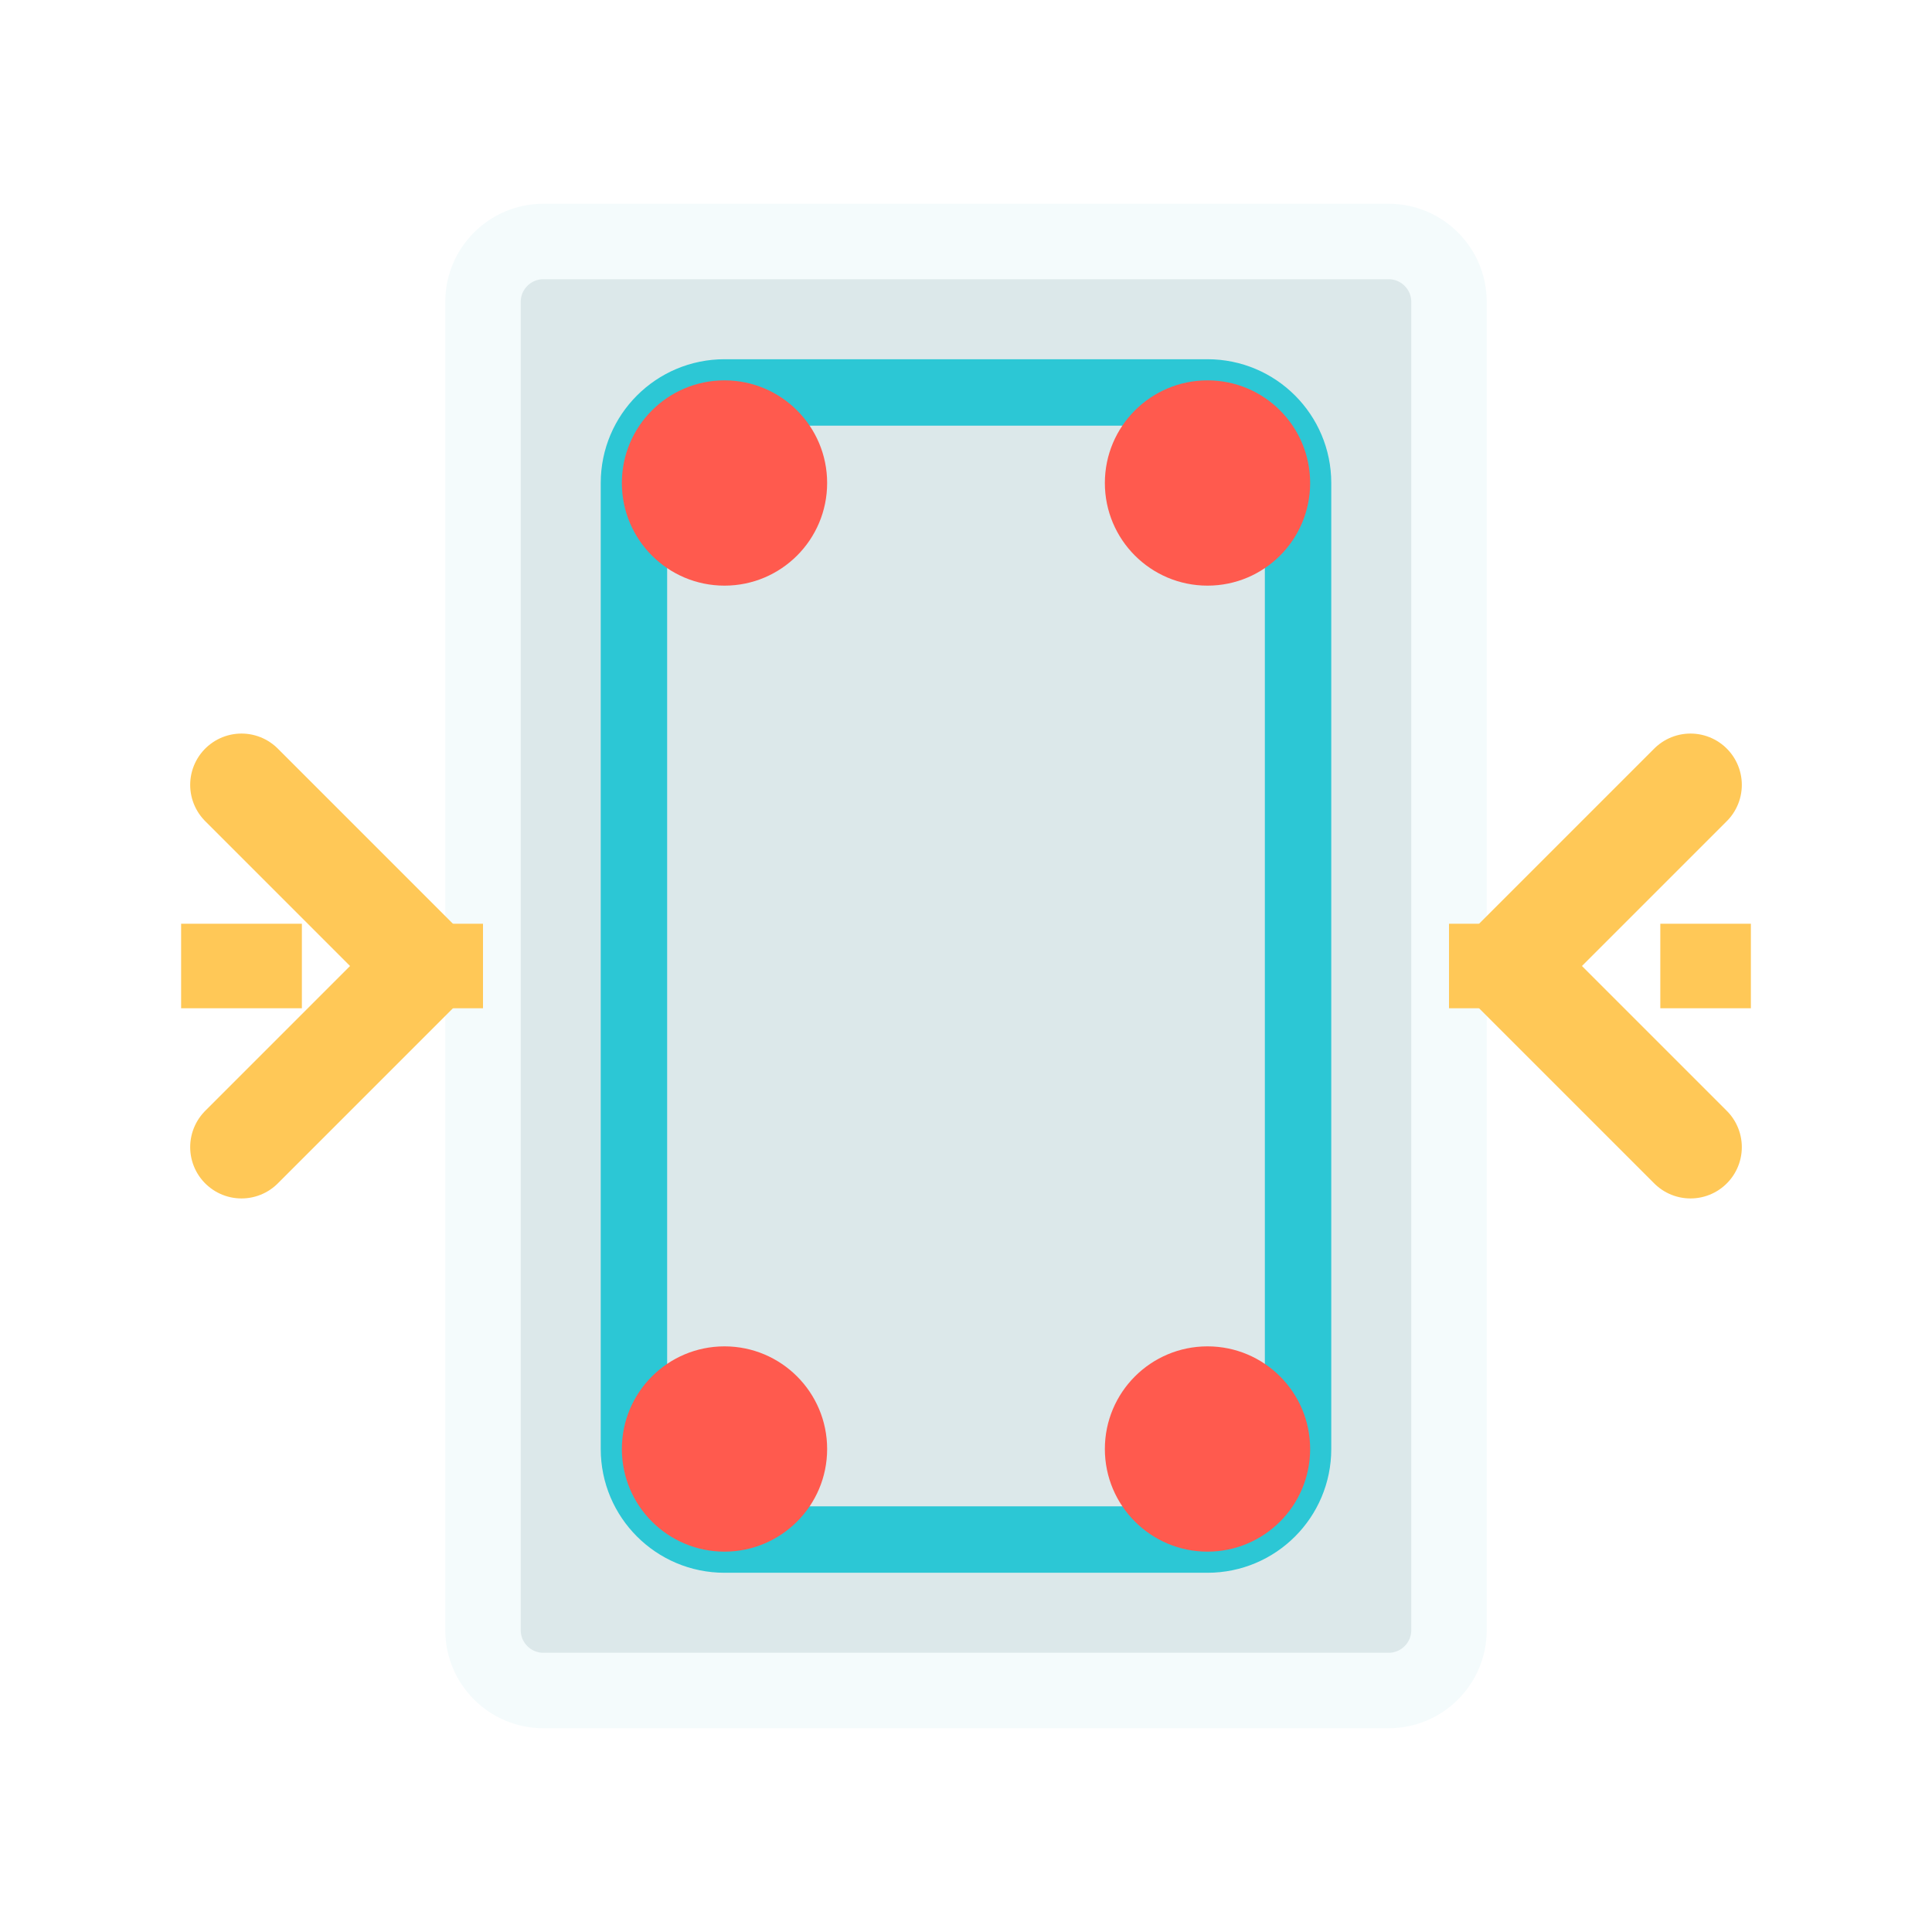
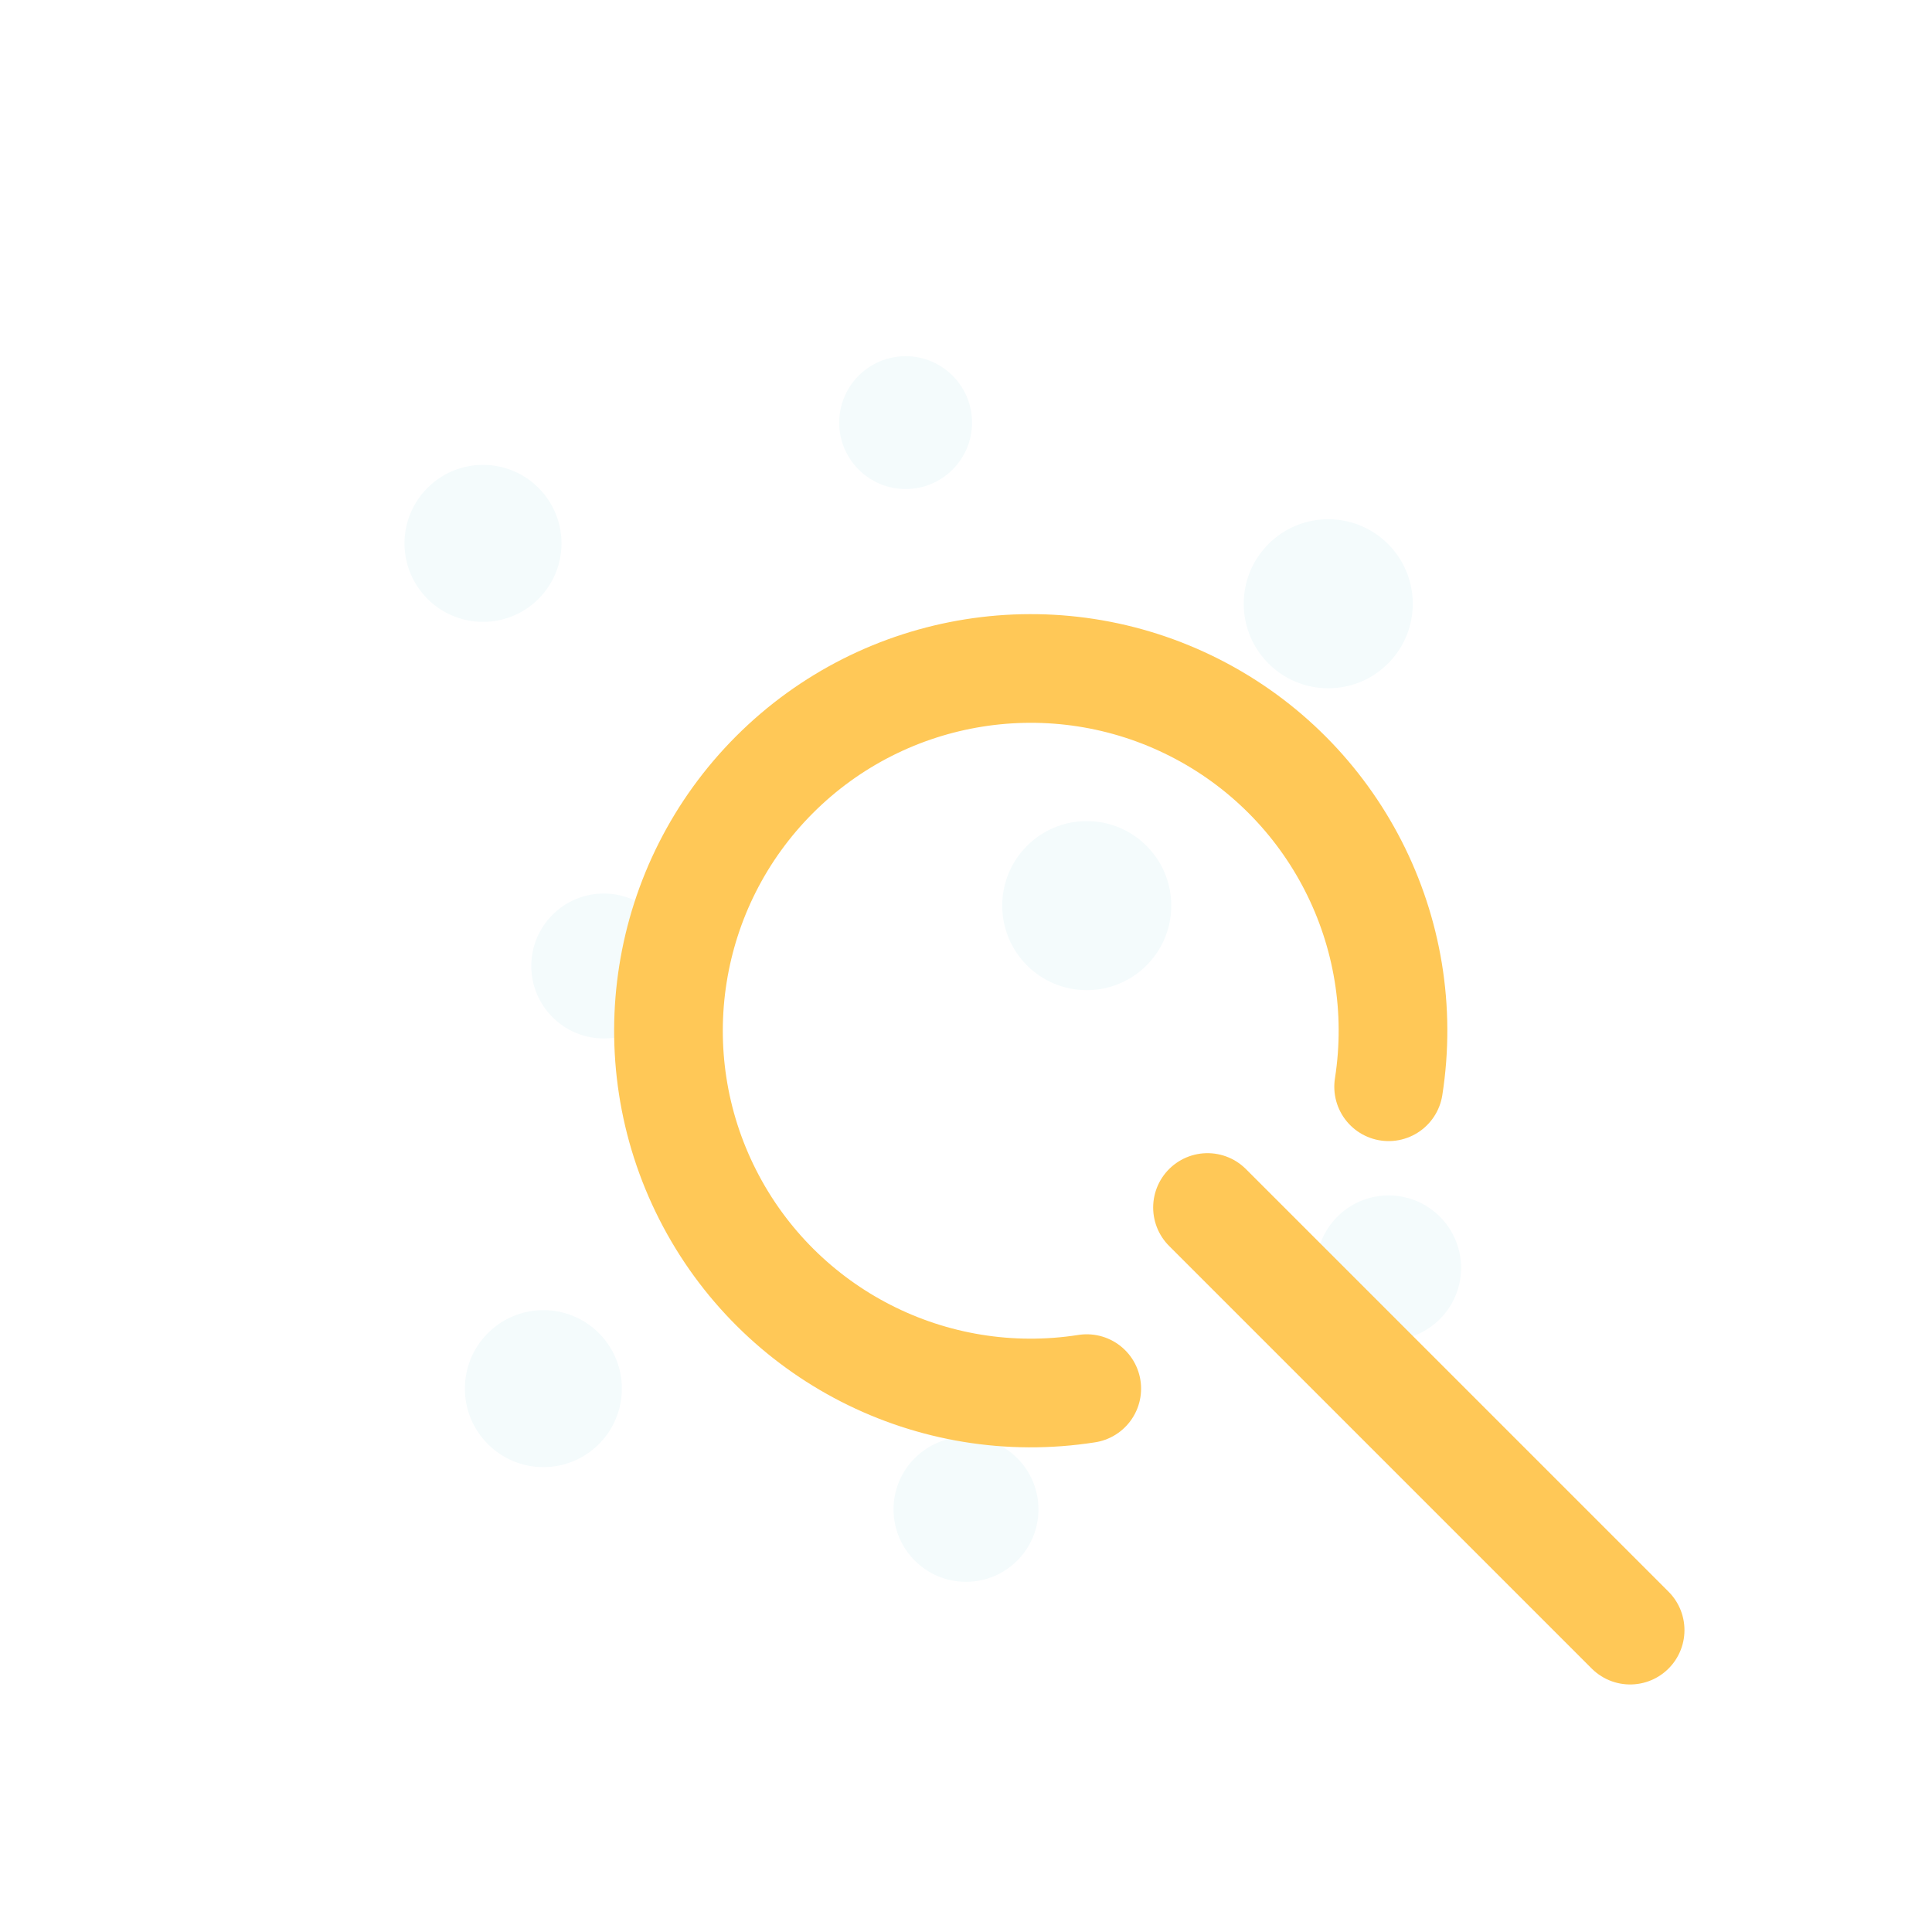
<svg xmlns="http://www.w3.org/2000/svg" width="32" height="32" viewBox="0 0 32 32">
  <style>
    .paper{fill:#f4fbfc;stroke:#bde8ec;stroke-width:1.2;stroke-linejoin:round}
    .concrete{fill:#dce8ea;stroke:#f4fbfc;stroke-width:1.25;stroke-linejoin:round}
    .line,.ink{fill:none;stroke:#f4fbfc;stroke-width:1.6;stroke-linecap:round;stroke-linejoin:round}
    .ink{stroke:#163642;stroke-width:1.35}
    .grid{fill:none;stroke:#6f939b;stroke-width:1}
    .rebar{fill:none;stroke:#ff5a4e;stroke-width:1.7;stroke-linecap:round;stroke-linejoin:round}
    .rebar-bold{fill:none;stroke:#ff5a4e;stroke-width:2.3;stroke-linecap:round;stroke-linejoin:round}
    .rebar-loop{fill:none;stroke:#ff5a4e;stroke-width:1.5}
    .stirrup{fill:none;stroke:#2cc7d5;stroke-width:1.1}
    .accent{fill:#ffc857;stroke:none}
    .accent-line{fill:none;stroke:#ffc857;stroke-width:1.7;stroke-linecap:round;stroke-linejoin:round}
    .cut{fill:none;stroke:#ffc857;stroke-width:1.4;stroke-dasharray:2 1.5}
    .arrow{fill:none;stroke:#ffc857;stroke-width:1.5;stroke-linecap:round;stroke-linejoin:round}
    .guide{fill:none;stroke:#57c7ff;stroke-width:1.2;stroke-dasharray:2 1}
    .dots{fill:#f4fbfc}.cloud{fill:none;stroke:#57c7ff;stroke-width:1.2;stroke-linejoin:round}
    .search{fill:none;stroke:#ffc857;stroke-width:1.8;stroke-linecap:round}
  </style>
-   <rect x="8" y="4" width="16" height="24" rx="1" class="concrete" />
-   <rect x="10.5" y="6.5" width="11" height="19" rx="1.5" class="stirrup" />
-   <circle cx="12" cy="8" r="1.7" fill="#ff5a4e" />
-   <circle cx="20" cy="8" r="1.7" fill="#ff5a4e" />
-   <circle cx="12" cy="24" r="1.7" fill="#ff5a4e" />
-   <circle cx="20" cy="24" r="1.7" fill="#ff5a4e" />
-   <path d="M3 16h5M24 16h5" class="cut" />
-   <path d="M4 13l3 3-3 3M28 13l-3 3 3 3" class="accent-line" />
+   <g class="dots">
+     <circle cx="8" cy="9" r="1.3" />
+     <circle cx="15" cy="7" r="1.1" />
+     <circle cx="22" cy="10" r="1.4" />
+     <circle cx="10" cy="16" r="1.2" />
+     <circle cx="18" cy="15" r="1.4" />
+     <circle cx="23" cy="21" r="1.2" />
+     <circle cx="9" cy="23" r="1.3" />
+     <circle cx="16" cy="25" r="1.2" />
+   </g>
+   <path d="M20 20l7 7M18 23a6 6 0 1 1 5-5" class="search" />
</svg>
